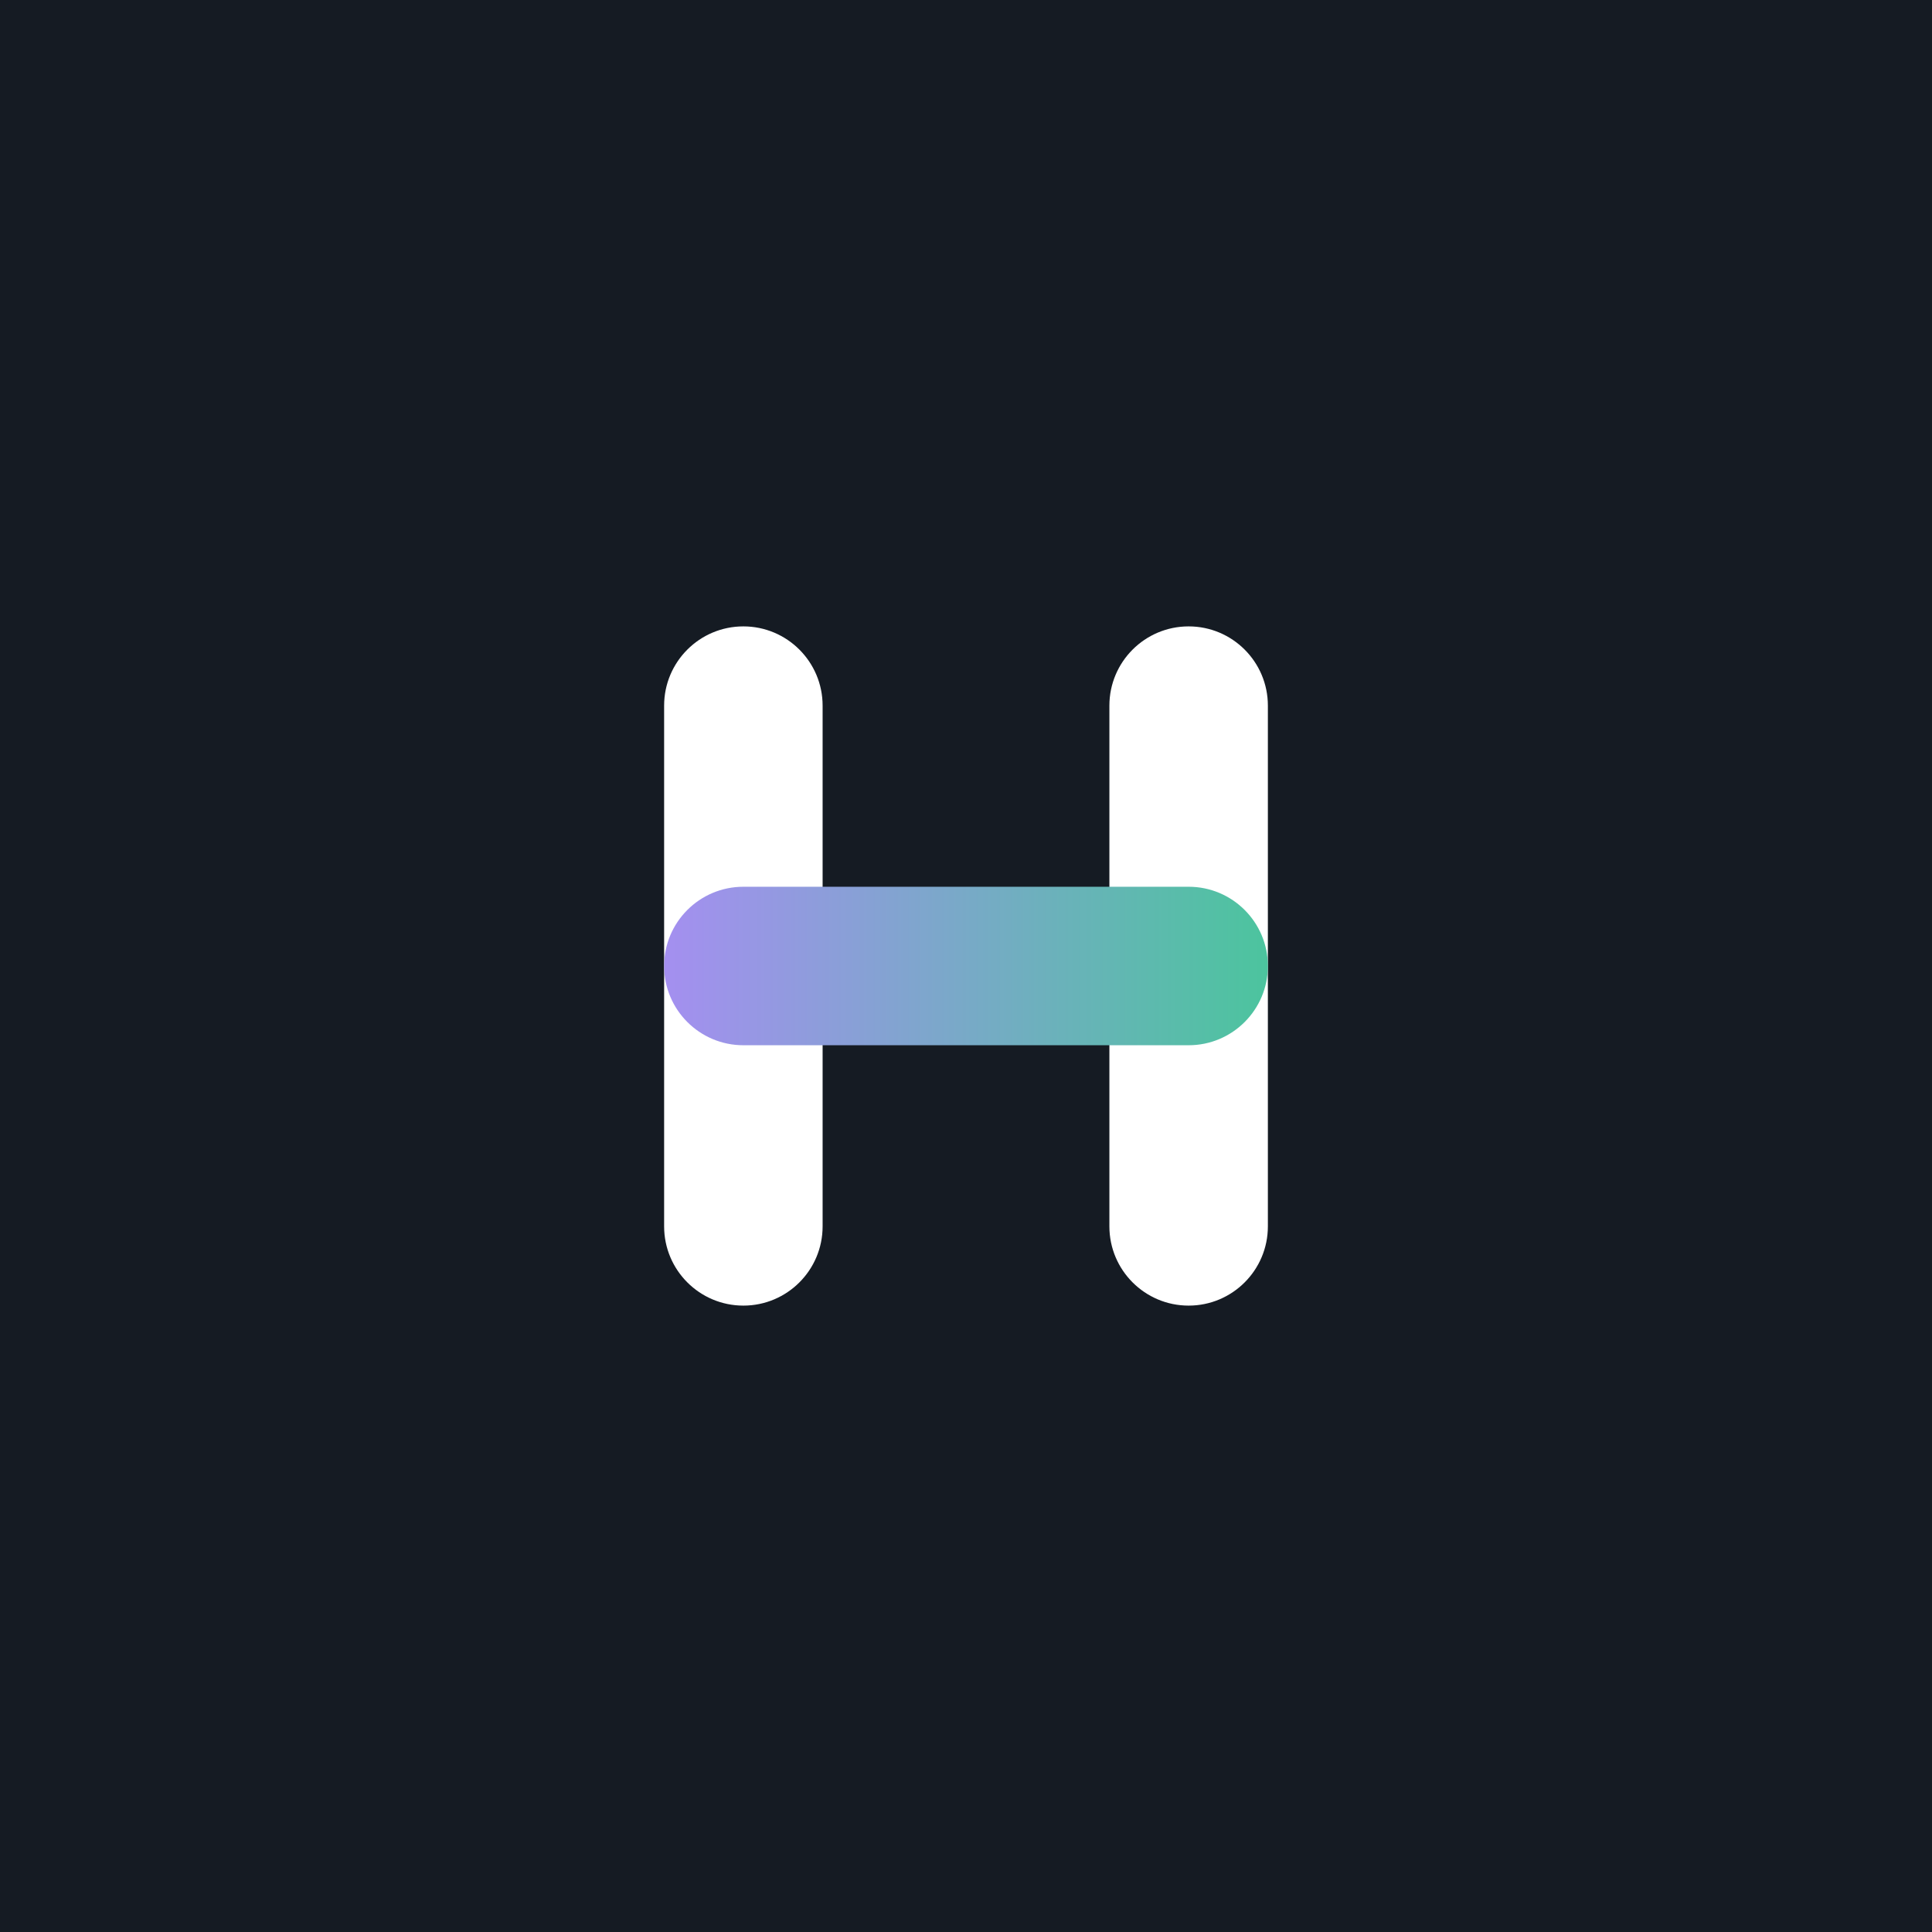
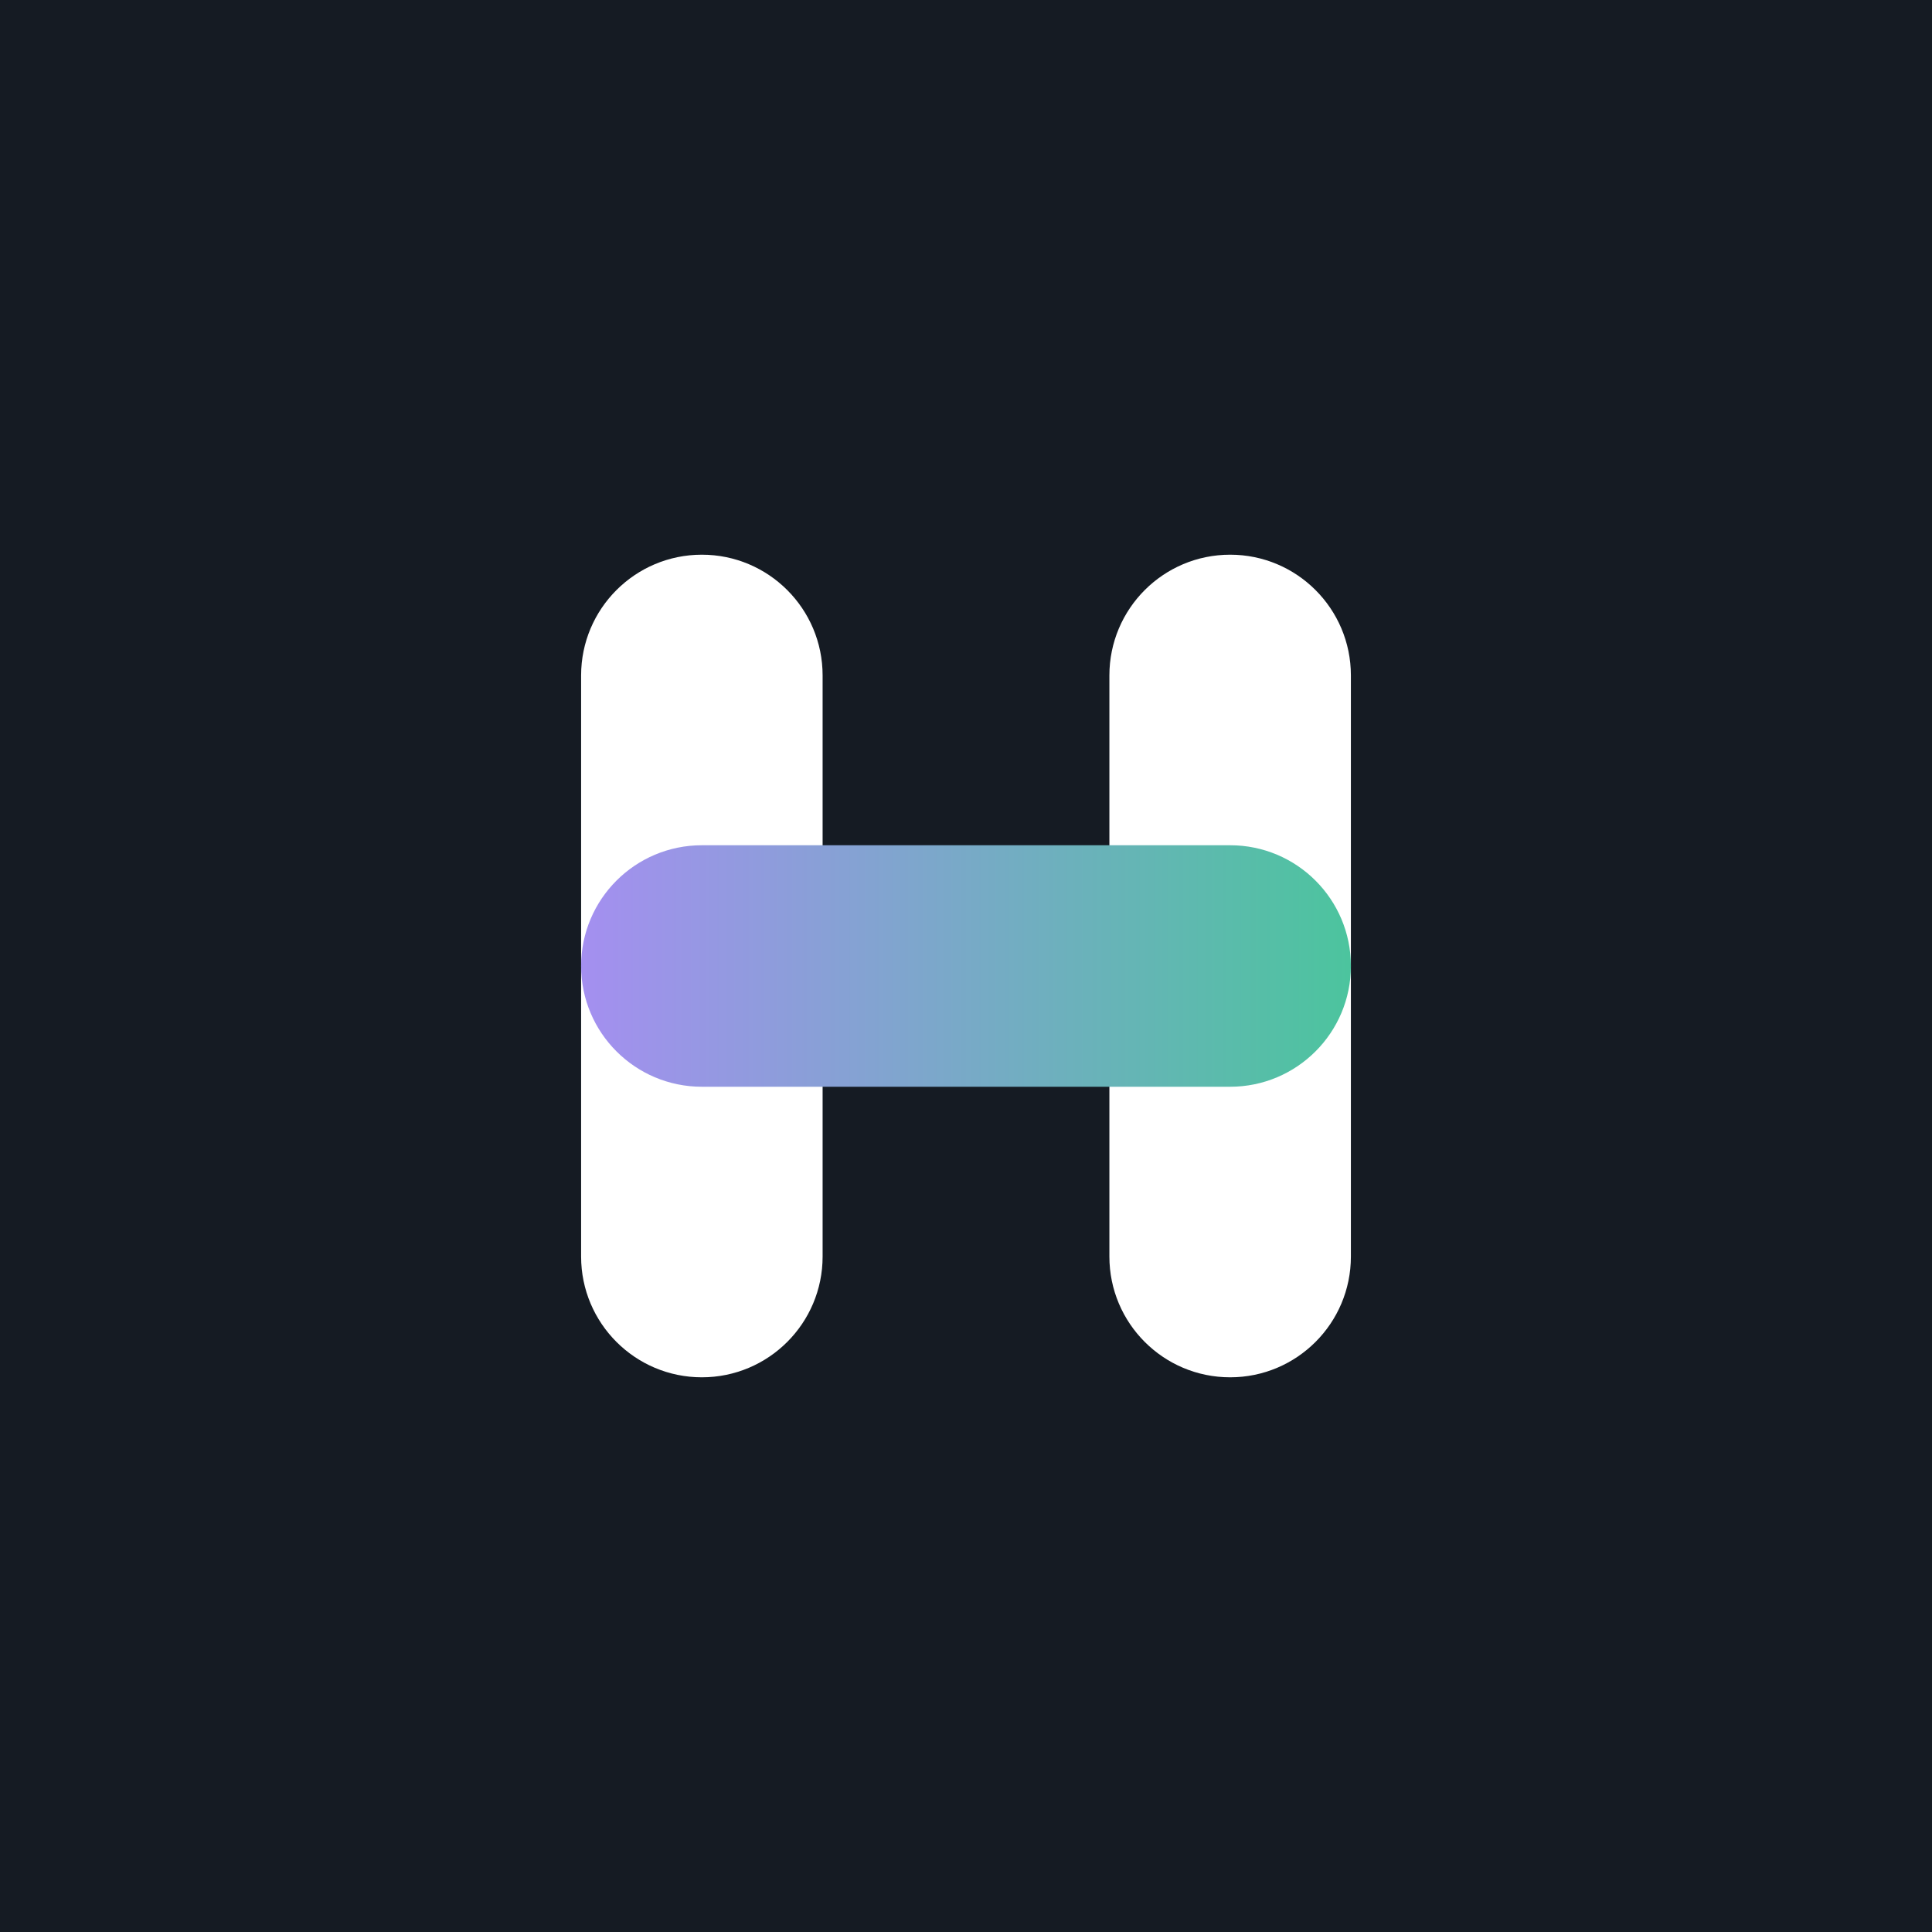
<svg xmlns="http://www.w3.org/2000/svg" viewBox="0 0 512 512" role="img" aria-label="Hashory">
  <defs>
    <linearGradient id="hashory-bar-maskable" x1="0" y1="0" x2="1" y2="0">
      <stop offset="0%" stop-color="#a48ff0" />
      <stop offset="100%" stop-color="#4cc49e" />
    </linearGradient>
  </defs>
  <rect width="512" height="512" fill="#151b23" />
  <g fill="#ffffff">
-     <rect x="176" y="166" width="42" height="180" rx="21" />
-     <rect x="294" y="166" width="42" height="180" rx="21" />
+     <rect x="154" y="147" width="64" height="218" rx="32" />
+     <rect x="294" y="147" width="64" height="218" rx="32" />
  </g>
-   <rect x="176" y="235" width="160" height="42" rx="21" fill="url(#hashory-bar-maskable)" />
+   <rect x="154" y="224" width="204" height="64" rx="32" fill="url(#hashory-bar-maskable)" />
</svg>
